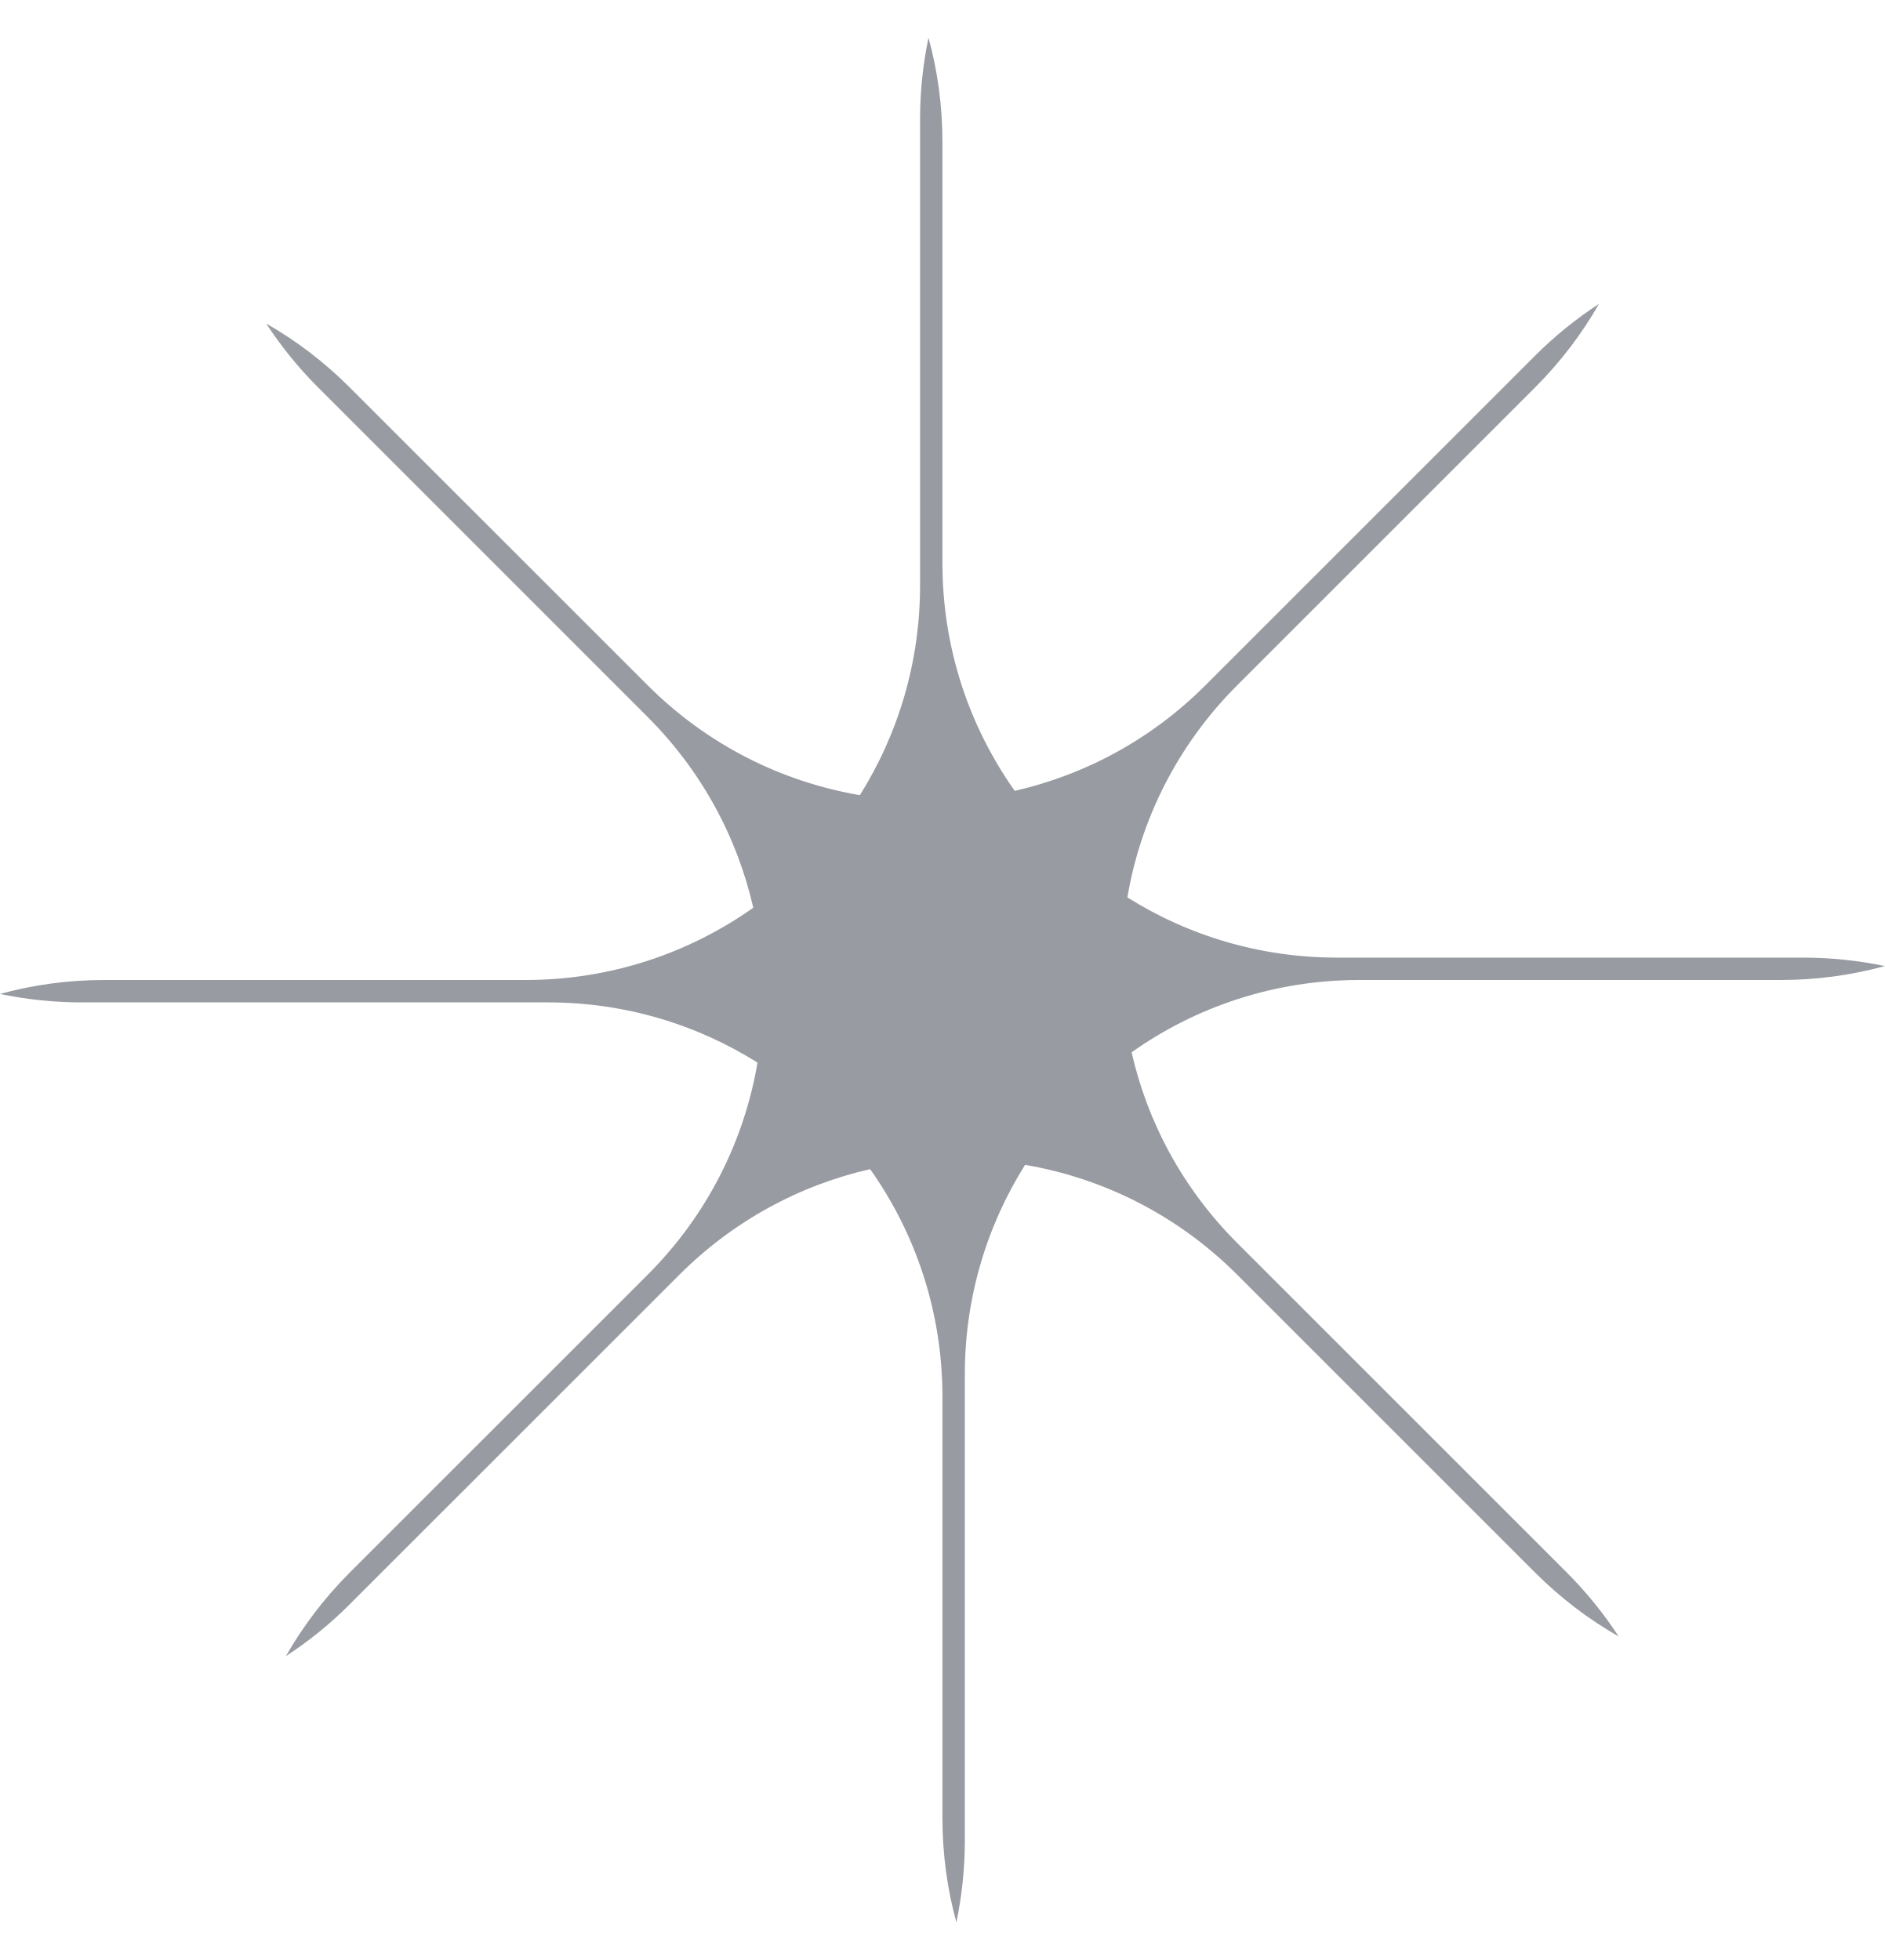
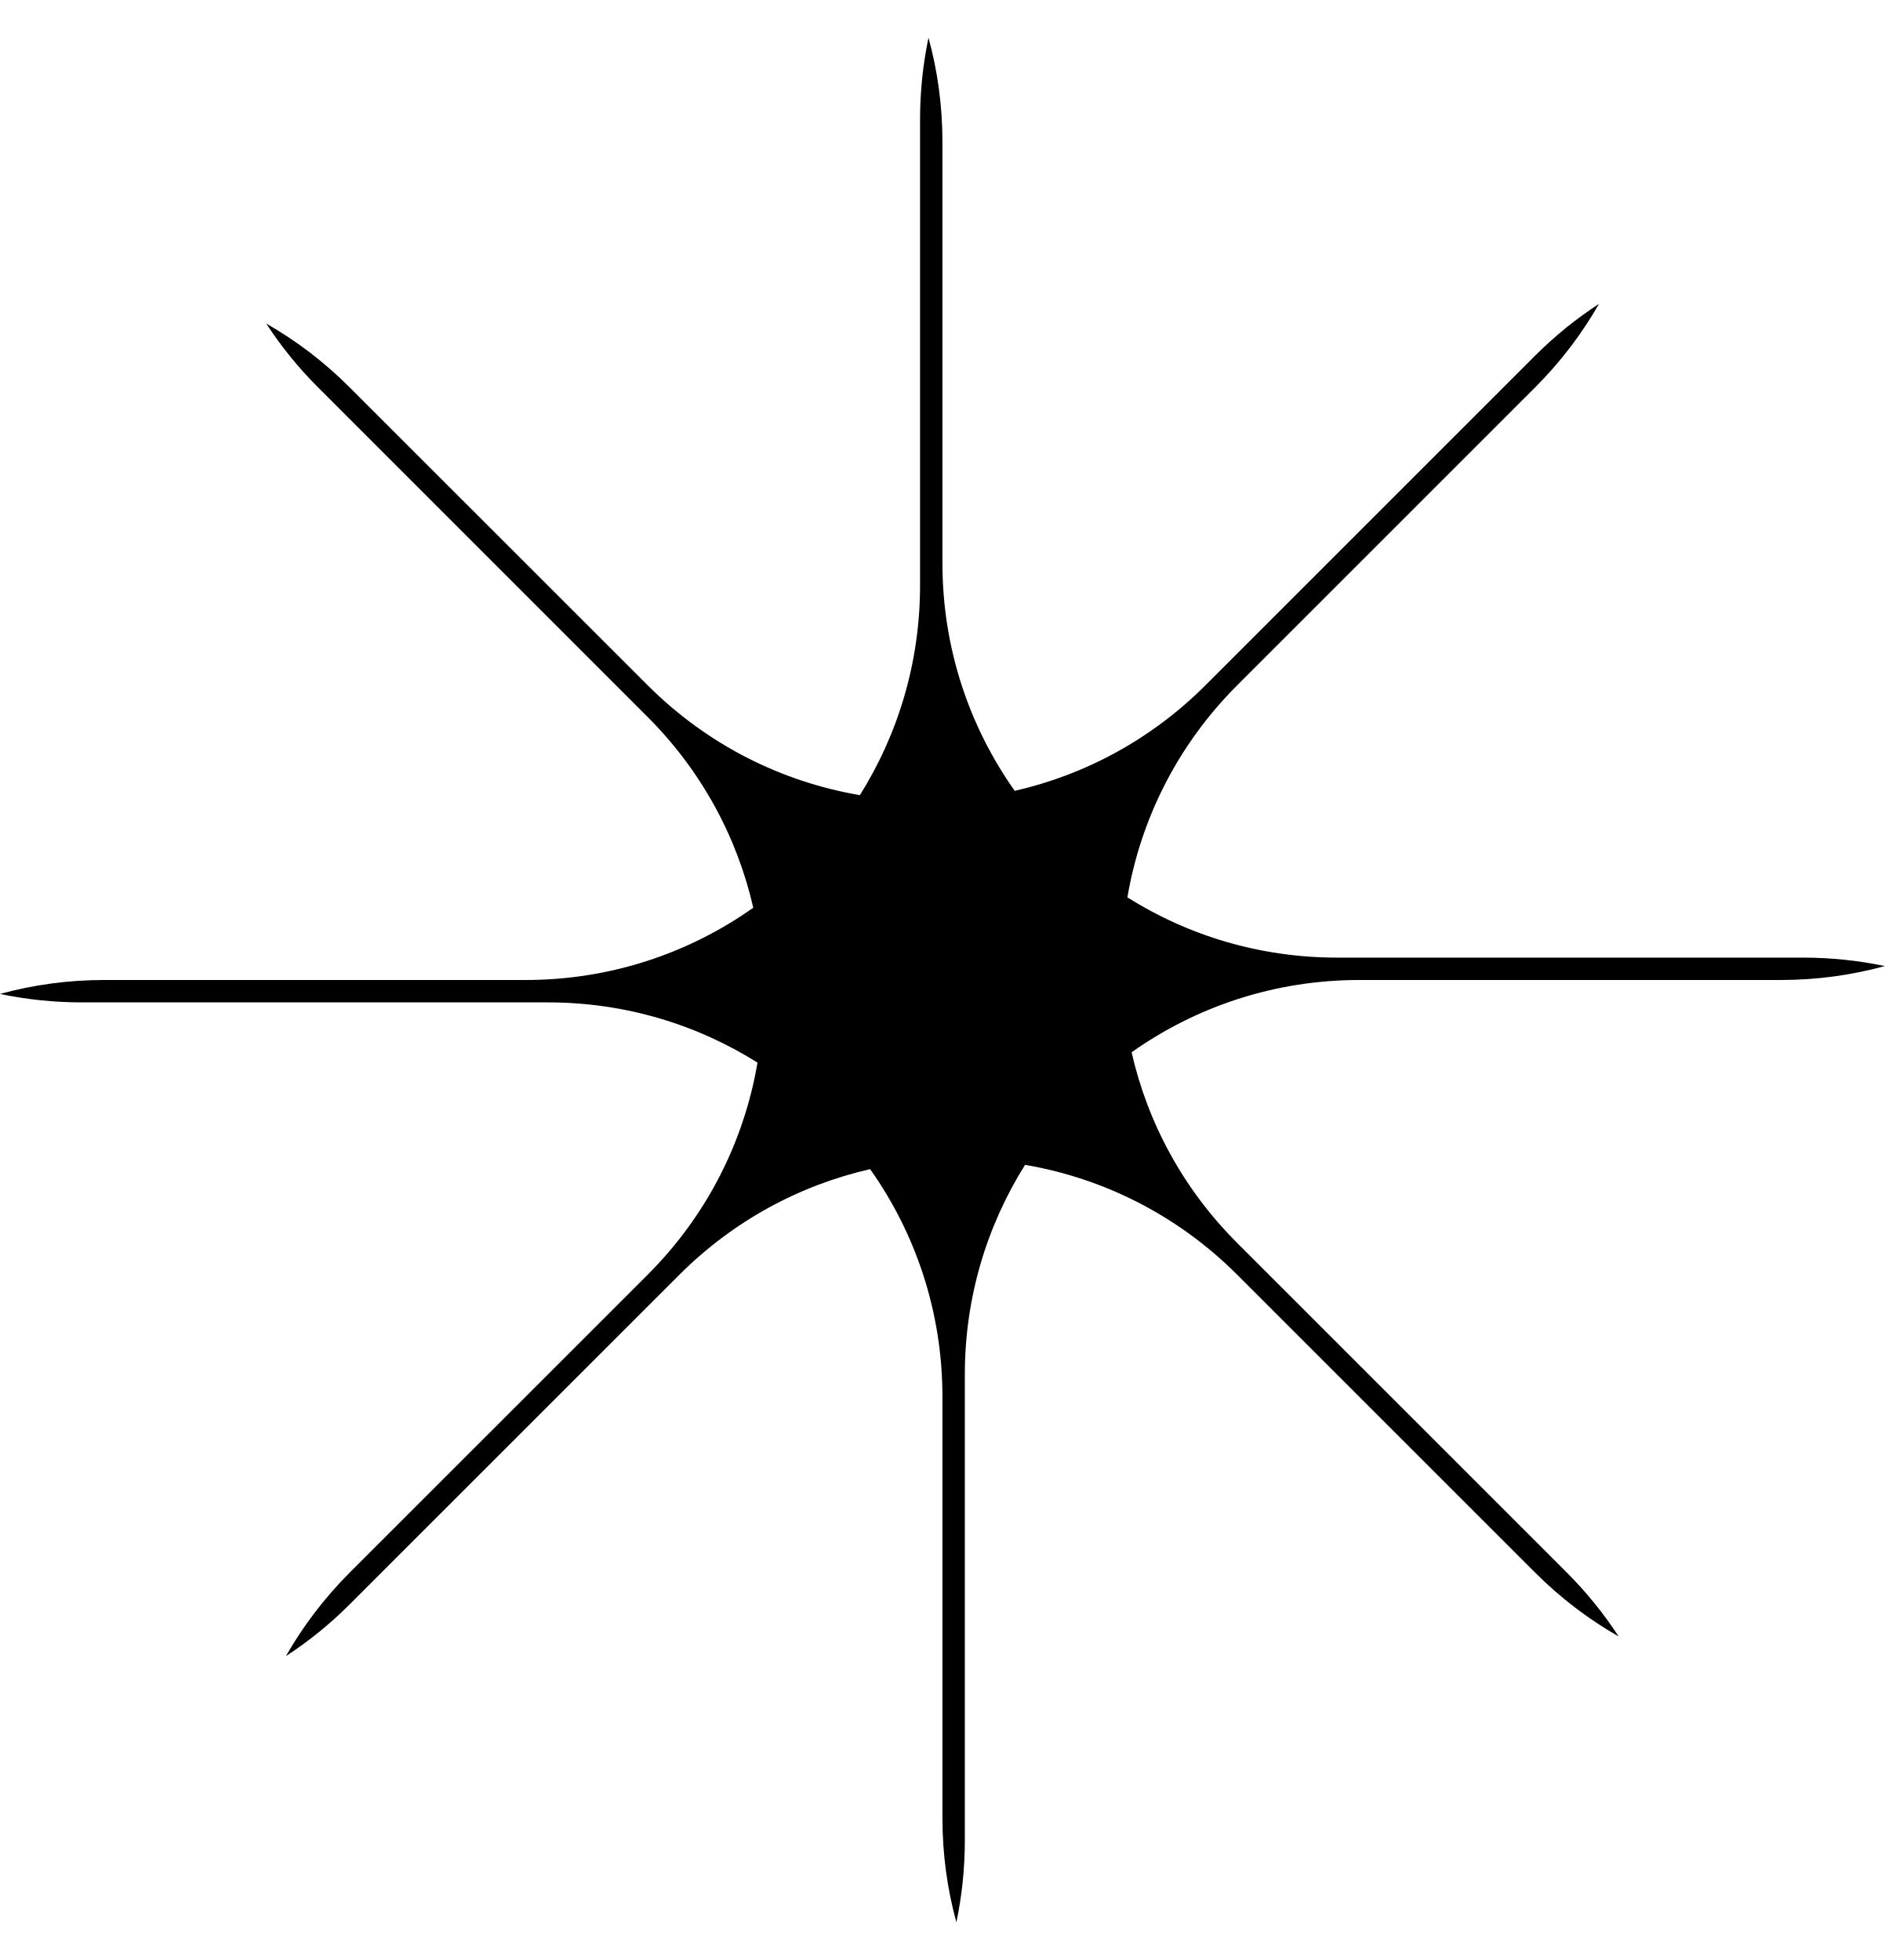
<svg xmlns="http://www.w3.org/2000/svg" width="25" height="26" viewBox="0 0 25 26" fill="none">
-   <path fill-rule="evenodd" clip-rule="evenodd" d="M23.617 13C24.096 13 24.56 12.936 25 12.815C24.65 12.742 24.287 12.703 23.915 12.703H17.732C16.711 12.703 15.758 12.41 14.953 11.904C15.128 10.874 15.614 9.886 16.41 9.09L20.361 5.139C20.7 4.8 20.982 4.427 21.208 4.031C20.908 4.226 20.624 4.455 20.361 4.718L15.989 9.09C15.267 9.812 14.386 10.279 13.459 10.491C12.855 9.638 12.5 8.596 12.5 7.471V1.882C12.5 1.404 12.436 0.94 12.315 0.5C12.242 0.85 12.203 1.213 12.203 1.585V7.768C12.203 8.789 11.91 9.742 11.405 10.548C10.374 10.372 9.386 9.886 8.59 9.09L4.638 5.139C4.3 4.8 3.927 4.518 3.531 4.292C3.726 4.591 3.955 4.876 4.219 5.139L8.59 9.511C9.312 10.233 9.779 11.114 9.991 12.041C9.138 12.645 8.096 13 6.971 13H1.383C0.904 13 0.44 13.064 0 13.185C0.35 13.258 0.713 13.297 1.085 13.297H7.268C8.29 13.297 9.242 13.59 10.047 14.096C9.872 15.126 9.386 16.114 8.59 16.91L4.638 20.861C4.3 21.2 4.018 21.573 3.792 21.969C4.092 21.774 4.376 21.545 4.638 21.282L9.011 16.91C9.733 16.188 10.614 15.721 11.541 15.509C12.145 16.362 12.5 17.404 12.5 18.529V24.118C12.5 24.596 12.564 25.06 12.685 25.5C12.758 25.15 12.797 24.787 12.797 24.415V18.232C12.797 17.21 13.09 16.258 13.596 15.452C14.626 15.628 15.614 16.114 16.41 16.91L20.361 20.861C20.7 21.2 21.073 21.482 21.469 21.708C21.274 21.409 21.045 21.124 20.782 20.861L16.41 16.489C15.687 15.767 15.22 14.886 15.009 13.959C15.862 13.355 16.904 13 18.029 13H23.617Z" fill="#989BA2" />
+   <path fill-rule="evenodd" clip-rule="evenodd" d="M23.617 13C24.096 13 24.56 12.936 25 12.815C24.65 12.742 24.287 12.703 23.915 12.703H17.732C16.711 12.703 15.758 12.41 14.953 11.904C15.128 10.874 15.614 9.886 16.41 9.09L20.361 5.139C20.7 4.8 20.982 4.427 21.208 4.031C20.908 4.226 20.624 4.455 20.361 4.718L15.989 9.09C15.267 9.812 14.386 10.279 13.459 10.491C12.855 9.638 12.5 8.596 12.5 7.471V1.882C12.5 1.404 12.436 0.94 12.315 0.5C12.242 0.85 12.203 1.213 12.203 1.585V7.768C12.203 8.789 11.91 9.742 11.405 10.548C10.374 10.372 9.386 9.886 8.59 9.09L4.638 5.139C4.3 4.8 3.927 4.518 3.531 4.292C3.726 4.591 3.955 4.876 4.219 5.139L8.59 9.511C9.312 10.233 9.779 11.114 9.991 12.041C9.138 12.645 8.096 13 6.971 13H1.383C0.904 13 0.44 13.064 0 13.185C0.35 13.258 0.713 13.297 1.085 13.297H7.268C8.29 13.297 9.242 13.59 10.047 14.096C9.872 15.126 9.386 16.114 8.59 16.91L4.638 20.861C4.3 21.2 4.018 21.573 3.792 21.969C4.092 21.774 4.376 21.545 4.638 21.282L9.011 16.91C9.733 16.188 10.614 15.721 11.541 15.509C12.145 16.362 12.5 17.404 12.5 18.529V24.118C12.5 24.596 12.564 25.06 12.685 25.5C12.758 25.15 12.797 24.787 12.797 24.415V18.232C12.797 17.21 13.09 16.258 13.596 15.452C14.626 15.628 15.614 16.114 16.41 16.91L20.361 20.861C20.7 21.2 21.073 21.482 21.469 21.708C21.274 21.409 21.045 21.124 20.782 20.861L16.41 16.489C15.687 15.767 15.22 14.886 15.009 13.959C15.862 13.355 16.904 13 18.029 13H23.617Z" fill="currentColor" />
</svg>
